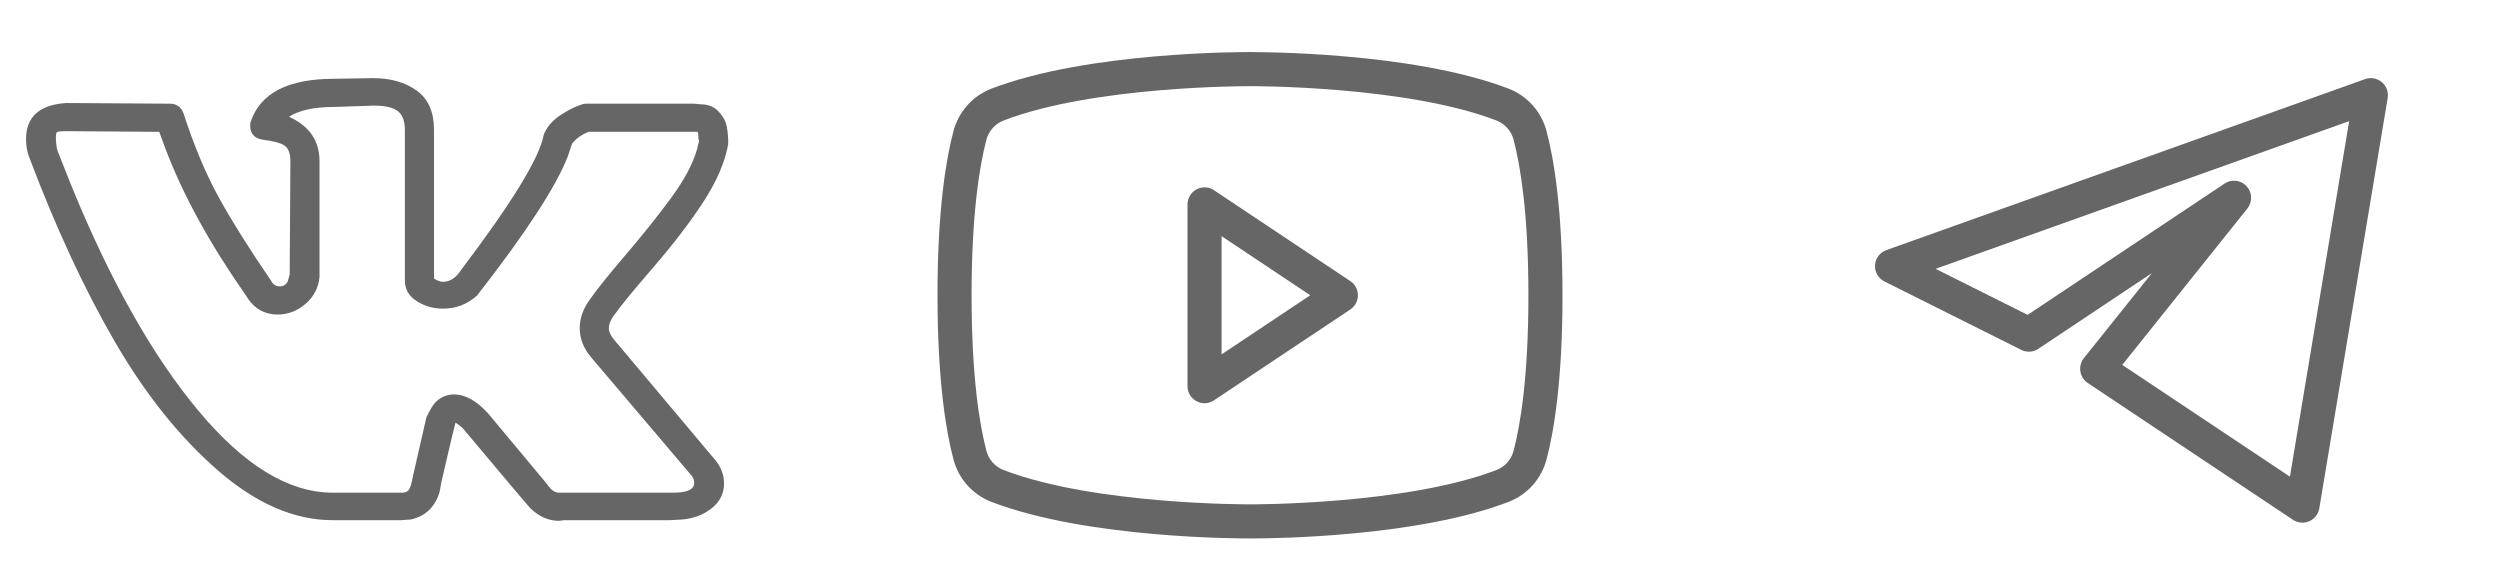
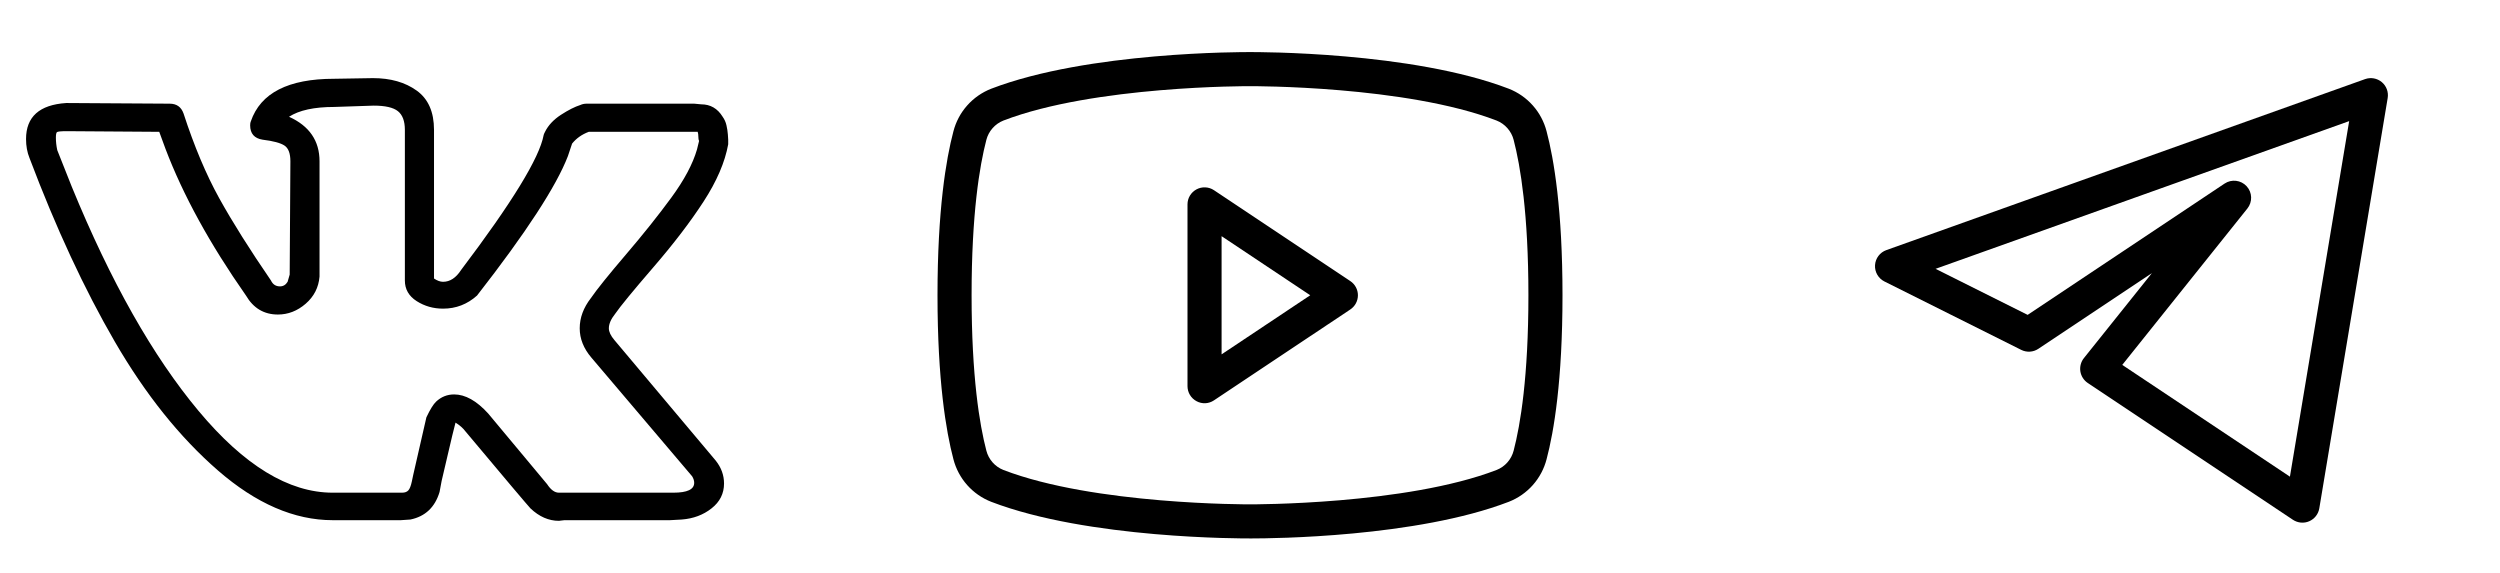
- <svg xmlns="http://www.w3.org/2000/svg" width="96" height="22" viewBox="0 0 96 22" fill="none">
-   <path d="M1 5.339C1 4.484 1.515 4.023 2.545 3.956L6.515 3.981C6.782 3.981 6.959 4.107 7.048 4.358C7.457 5.615 7.914 6.701 8.42 7.615C8.926 8.528 9.588 9.58 10.405 10.771C10.476 10.922 10.592 10.997 10.751 10.997C10.876 10.997 10.973 10.938 11.044 10.821L11.124 10.544L11.151 6.194C11.151 5.892 11.076 5.691 10.925 5.59C10.774 5.49 10.494 5.414 10.085 5.364C9.766 5.314 9.606 5.129 9.606 4.811C9.606 4.744 9.615 4.693 9.632 4.66C10.005 3.57 11.071 3.025 12.83 3.025L14.322 3C14.997 3 15.556 3.159 16 3.478C16.444 3.796 16.666 4.299 16.666 4.987V10.695C16.791 10.779 16.906 10.821 17.013 10.821C17.279 10.821 17.51 10.67 17.705 10.368C19.659 7.786 20.716 6.06 20.876 5.188C20.876 5.171 20.894 5.129 20.929 5.062C21.053 4.811 21.258 4.593 21.542 4.408C21.826 4.224 22.075 4.098 22.288 4.031C22.359 3.998 22.439 3.981 22.528 3.981H26.657L26.924 4.006C27.279 4.006 27.554 4.165 27.75 4.484C27.821 4.584 27.87 4.693 27.896 4.811C27.923 4.928 27.941 5.045 27.95 5.163C27.959 5.28 27.963 5.347 27.963 5.364V5.54C27.839 6.227 27.523 6.961 27.017 7.74C26.511 8.52 25.867 9.362 25.085 10.268C24.304 11.173 23.816 11.768 23.62 12.053C23.46 12.254 23.38 12.439 23.38 12.607C23.38 12.741 23.451 12.892 23.593 13.059L27.483 17.686C27.697 17.955 27.803 18.248 27.803 18.567C27.803 18.952 27.643 19.271 27.323 19.522C27.004 19.774 26.622 19.916 26.178 19.95L25.725 19.975H21.675C21.657 19.975 21.622 19.979 21.569 19.987C21.515 19.996 21.48 20 21.462 20C21.071 20 20.707 19.841 20.37 19.522C20.245 19.388 19.41 18.399 17.865 16.555C17.776 16.437 17.652 16.328 17.492 16.228C17.421 16.496 17.328 16.882 17.212 17.385C17.097 17.888 17.013 18.248 16.959 18.466L16.879 18.893C16.702 19.48 16.329 19.832 15.76 19.95L15.387 19.975H12.776C11.302 19.975 9.832 19.338 8.367 18.064C6.901 16.789 5.583 15.142 4.41 13.122C3.238 11.102 2.146 8.75 1.133 6.068C1.044 5.85 1 5.607 1 5.339ZM17.013 11.852C16.64 11.852 16.302 11.756 16 11.563C15.698 11.37 15.547 11.106 15.547 10.771V4.987C15.547 4.651 15.458 4.412 15.281 4.27C15.103 4.127 14.792 4.056 14.348 4.056L12.83 4.107C12.066 4.107 11.489 4.232 11.098 4.484C11.879 4.836 12.27 5.406 12.27 6.194V10.62C12.235 11.039 12.057 11.387 11.737 11.664C11.418 11.94 11.062 12.078 10.671 12.078C10.139 12.078 9.73 11.835 9.446 11.349C8.06 9.371 7.03 7.493 6.355 5.716L6.115 5.062L2.572 5.037C2.341 5.037 2.212 5.05 2.186 5.075C2.159 5.1 2.146 5.171 2.146 5.288C2.146 5.439 2.163 5.599 2.199 5.766L2.758 7.175C4.25 10.813 5.871 13.68 7.621 15.775C9.37 17.871 11.089 18.919 12.776 18.919H15.441C15.547 18.919 15.627 18.889 15.68 18.831C15.734 18.772 15.778 18.659 15.814 18.491L15.867 18.24L16.373 16.027C16.515 15.725 16.64 15.524 16.746 15.423C16.942 15.239 17.172 15.146 17.439 15.146C17.865 15.146 18.3 15.389 18.744 15.876L21.009 18.592C21.151 18.81 21.302 18.919 21.462 18.919H25.858C26.391 18.919 26.657 18.793 26.657 18.541C26.657 18.458 26.631 18.374 26.578 18.29L22.714 13.738C22.412 13.386 22.261 13.009 22.261 12.607C22.261 12.204 22.403 11.819 22.688 11.45C22.919 11.114 23.367 10.557 24.033 9.777C24.699 8.998 25.281 8.268 25.778 7.59C26.276 6.91 26.604 6.294 26.764 5.741L26.844 5.414C26.826 5.381 26.817 5.326 26.817 5.251C26.817 5.175 26.808 5.112 26.791 5.062H22.608C22.341 5.163 22.128 5.314 21.968 5.515L21.808 5.993C21.364 7.149 20.201 8.935 18.318 11.349C17.945 11.684 17.51 11.852 17.013 11.852Z" fill="#666666" />
-   <path d="M51.851 10.793L46.614 7.302C46.516 7.237 46.402 7.2 46.284 7.195C46.166 7.189 46.049 7.216 45.945 7.272C45.841 7.328 45.754 7.411 45.693 7.512C45.632 7.613 45.6 7.729 45.6 7.847V14.829C45.6 14.948 45.633 15.065 45.694 15.167C45.756 15.269 45.844 15.352 45.949 15.407C46.052 15.463 46.169 15.489 46.286 15.484C46.404 15.478 46.517 15.44 46.614 15.375L51.851 11.884C51.941 11.824 52.015 11.743 52.066 11.648C52.117 11.553 52.144 11.446 52.144 11.338C52.144 11.23 52.117 11.124 52.066 11.029C52.015 10.934 51.941 10.852 51.851 10.793ZM46.909 13.607V9.069L50.313 11.338L46.909 13.607ZM59.389 5.044C59.294 4.675 59.113 4.335 58.861 4.051C58.609 3.766 58.292 3.546 57.938 3.407C54.218 1.978 48.251 2 48 2C47.749 2 41.782 1.978 38.062 3.407C37.708 3.546 37.391 3.766 37.139 4.051C36.887 4.335 36.706 4.675 36.611 5.044C36.327 6.113 36 8.076 36 11.338C36 14.6 36.327 16.564 36.611 17.633C36.706 18.001 36.887 18.341 37.139 18.626C37.391 18.91 37.708 19.131 38.062 19.269C41.782 20.698 47.749 20.676 48 20.676H48.076C48.829 20.676 54.393 20.633 57.938 19.269C58.292 19.131 58.609 18.91 58.861 18.626C59.113 18.341 59.294 18.001 59.389 17.633C59.673 16.564 60 14.6 60 11.338C60 8.076 59.673 6.113 59.389 5.044ZM58.124 17.305C58.081 17.472 57.999 17.626 57.885 17.755C57.772 17.884 57.629 17.984 57.469 18.047C53.978 19.389 48.066 19.367 48 19.367C47.934 19.367 42.022 19.389 38.531 18.047C38.371 17.984 38.228 17.884 38.115 17.755C38.001 17.626 37.919 17.472 37.876 17.305C37.614 16.302 37.309 14.458 37.309 11.338C37.309 8.218 37.614 6.375 37.876 5.371C37.919 5.204 38.001 5.05 38.115 4.922C38.228 4.793 38.371 4.692 38.531 4.629C42.022 3.287 47.934 3.309 48 3.309C48.066 3.309 53.978 3.287 57.469 4.629C57.629 4.692 57.772 4.793 57.885 4.922C57.999 5.05 58.081 5.204 58.124 5.371C58.386 6.375 58.691 8.218 58.691 11.338C58.691 14.458 58.386 16.302 58.124 17.305Z" fill="#666666" />
-   <path fill-rule="evenodd" clip-rule="evenodd" d="M91.461 3.153C91.639 3.302 91.725 3.535 91.687 3.764L89.061 19.521C89.024 19.741 88.879 19.927 88.674 20.016C88.47 20.105 88.235 20.083 88.049 19.96L80.171 14.707C80.018 14.605 79.915 14.444 79.886 14.262C79.858 14.08 79.907 13.895 80.022 13.751L82.633 10.488L78.273 13.394C78.077 13.525 77.826 13.541 77.615 13.435L72.363 10.809C72.128 10.691 71.985 10.445 72.001 10.182C72.017 9.92 72.188 9.692 72.436 9.604L90.819 3.038C91.038 2.96 91.282 3.004 91.461 3.153ZM74.326 10.323L77.862 12.091L85.423 7.05C85.692 6.87 86.052 6.913 86.271 7.152C86.49 7.391 86.502 7.753 86.3 8.006L81.495 14.012L87.933 18.304L90.208 4.651L74.326 10.323Z" fill="#666666" />
+ <svg xmlns="http://www.w3.org/2000/svg" width="96" height="22" viewBox="0 0 96 22">
+   <path d="M1 5.339C1 4.484 1.515 4.023 2.545 3.956L6.515 3.981C6.782 3.981 6.959 4.107 7.048 4.358C7.457 5.615 7.914 6.701 8.42 7.615C8.926 8.528 9.588 9.58 10.405 10.771C10.476 10.922 10.592 10.997 10.751 10.997C10.876 10.997 10.973 10.938 11.044 10.821L11.124 10.544L11.151 6.194C11.151 5.892 11.076 5.691 10.925 5.59C10.774 5.49 10.494 5.414 10.085 5.364C9.766 5.314 9.606 5.129 9.606 4.811C9.606 4.744 9.615 4.693 9.632 4.66C10.005 3.57 11.071 3.025 12.83 3.025L14.322 3C14.997 3 15.556 3.159 16 3.478C16.444 3.796 16.666 4.299 16.666 4.987V10.695C16.791 10.779 16.906 10.821 17.013 10.821C17.279 10.821 17.51 10.67 17.705 10.368C19.659 7.786 20.716 6.06 20.876 5.188C20.876 5.171 20.894 5.129 20.929 5.062C21.053 4.811 21.258 4.593 21.542 4.408C21.826 4.224 22.075 4.098 22.288 4.031C22.359 3.998 22.439 3.981 22.528 3.981H26.657L26.924 4.006C27.279 4.006 27.554 4.165 27.75 4.484C27.821 4.584 27.87 4.693 27.896 4.811C27.923 4.928 27.941 5.045 27.95 5.163C27.959 5.28 27.963 5.347 27.963 5.364V5.54C27.839 6.227 27.523 6.961 27.017 7.74C26.511 8.52 25.867 9.362 25.085 10.268C24.304 11.173 23.816 11.768 23.62 12.053C23.46 12.254 23.38 12.439 23.38 12.607C23.38 12.741 23.451 12.892 23.593 13.059L27.483 17.686C27.697 17.955 27.803 18.248 27.803 18.567C27.803 18.952 27.643 19.271 27.323 19.522C27.004 19.774 26.622 19.916 26.178 19.95L25.725 19.975H21.675C21.657 19.975 21.622 19.979 21.569 19.987C21.515 19.996 21.48 20 21.462 20C21.071 20 20.707 19.841 20.37 19.522C20.245 19.388 19.41 18.399 17.865 16.555C17.776 16.437 17.652 16.328 17.492 16.228C17.421 16.496 17.328 16.882 17.212 17.385C17.097 17.888 17.013 18.248 16.959 18.466L16.879 18.893C16.702 19.48 16.329 19.832 15.76 19.95L15.387 19.975H12.776C11.302 19.975 9.832 19.338 8.367 18.064C6.901 16.789 5.583 15.142 4.41 13.122C3.238 11.102 2.146 8.75 1.133 6.068C1.044 5.85 1 5.607 1 5.339ZM17.013 11.852C16.64 11.852 16.302 11.756 16 11.563C15.698 11.37 15.547 11.106 15.547 10.771V4.987C15.547 4.651 15.458 4.412 15.281 4.27C15.103 4.127 14.792 4.056 14.348 4.056L12.83 4.107C12.066 4.107 11.489 4.232 11.098 4.484C11.879 4.836 12.27 5.406 12.27 6.194V10.62C12.235 11.039 12.057 11.387 11.737 11.664C11.418 11.94 11.062 12.078 10.671 12.078C10.139 12.078 9.73 11.835 9.446 11.349C8.06 9.371 7.03 7.493 6.355 5.716L6.115 5.062L2.572 5.037C2.341 5.037 2.212 5.05 2.186 5.075C2.159 5.1 2.146 5.171 2.146 5.288C2.146 5.439 2.163 5.599 2.199 5.766L2.758 7.175C4.25 10.813 5.871 13.68 7.621 15.775C9.37 17.871 11.089 18.919 12.776 18.919H15.441C15.547 18.919 15.627 18.889 15.68 18.831C15.734 18.772 15.778 18.659 15.814 18.491L15.867 18.24L16.373 16.027C16.515 15.725 16.64 15.524 16.746 15.423C16.942 15.239 17.172 15.146 17.439 15.146C17.865 15.146 18.3 15.389 18.744 15.876L21.009 18.592C21.151 18.81 21.302 18.919 21.462 18.919H25.858C26.391 18.919 26.657 18.793 26.657 18.541C26.657 18.458 26.631 18.374 26.578 18.29L22.714 13.738C22.412 13.386 22.261 13.009 22.261 12.607C22.261 12.204 22.403 11.819 22.688 11.45C22.919 11.114 23.367 10.557 24.033 9.777C24.699 8.998 25.281 8.268 25.778 7.59C26.276 6.91 26.604 6.294 26.764 5.741L26.844 5.414C26.826 5.381 26.817 5.326 26.817 5.251C26.817 5.175 26.808 5.112 26.791 5.062H22.608C22.341 5.163 22.128 5.314 21.968 5.515L21.808 5.993C21.364 7.149 20.201 8.935 18.318 11.349C17.945 11.684 17.51 11.852 17.013 11.852Z" fill="currentColor" />
+   <path d="M51.851 10.793L46.614 7.302C46.516 7.237 46.402 7.2 46.284 7.195C46.166 7.189 46.049 7.216 45.945 7.272C45.841 7.328 45.754 7.411 45.693 7.512C45.632 7.613 45.6 7.729 45.6 7.847V14.829C45.6 14.948 45.633 15.065 45.694 15.167C45.756 15.269 45.844 15.352 45.949 15.407C46.052 15.463 46.169 15.489 46.286 15.484C46.404 15.478 46.517 15.44 46.614 15.375L51.851 11.884C51.941 11.824 52.015 11.743 52.066 11.648C52.117 11.553 52.144 11.446 52.144 11.338C52.144 11.23 52.117 11.124 52.066 11.029C52.015 10.934 51.941 10.852 51.851 10.793ZM46.909 13.607V9.069L50.313 11.338L46.909 13.607ZM59.389 5.044C59.294 4.675 59.113 4.335 58.861 4.051C58.609 3.766 58.292 3.546 57.938 3.407C54.218 1.978 48.251 2 48 2C47.749 2 41.782 1.978 38.062 3.407C37.708 3.546 37.391 3.766 37.139 4.051C36.887 4.335 36.706 4.675 36.611 5.044C36.327 6.113 36 8.076 36 11.338C36 14.6 36.327 16.564 36.611 17.633C36.706 18.001 36.887 18.341 37.139 18.626C37.391 18.91 37.708 19.131 38.062 19.269C41.782 20.698 47.749 20.676 48 20.676H48.076C48.829 20.676 54.393 20.633 57.938 19.269C58.292 19.131 58.609 18.91 58.861 18.626C59.113 18.341 59.294 18.001 59.389 17.633C59.673 16.564 60 14.6 60 11.338C60 8.076 59.673 6.113 59.389 5.044ZM58.124 17.305C58.081 17.472 57.999 17.626 57.885 17.755C57.772 17.884 57.629 17.984 57.469 18.047C53.978 19.389 48.066 19.367 48 19.367C47.934 19.367 42.022 19.389 38.531 18.047C38.371 17.984 38.228 17.884 38.115 17.755C38.001 17.626 37.919 17.472 37.876 17.305C37.614 16.302 37.309 14.458 37.309 11.338C37.309 8.218 37.614 6.375 37.876 5.371C37.919 5.204 38.001 5.05 38.115 4.922C38.228 4.793 38.371 4.692 38.531 4.629C42.022 3.287 47.934 3.309 48 3.309C48.066 3.309 53.978 3.287 57.469 4.629C57.629 4.692 57.772 4.793 57.885 4.922C57.999 5.05 58.081 5.204 58.124 5.371C58.386 6.375 58.691 8.218 58.691 11.338C58.691 14.458 58.386 16.302 58.124 17.305Z" fill="currentColor" />
+   <path fill-rule="evenodd" clip-rule="evenodd" d="M91.461 3.153C91.639 3.302 91.725 3.535 91.687 3.764L89.061 19.521C89.024 19.741 88.879 19.927 88.674 20.016C88.47 20.105 88.235 20.083 88.049 19.96L80.171 14.707C80.018 14.605 79.915 14.444 79.886 14.262C79.858 14.08 79.907 13.895 80.022 13.751L82.633 10.488L78.273 13.394C78.077 13.525 77.826 13.541 77.615 13.435L72.363 10.809C72.128 10.691 71.985 10.445 72.001 10.182C72.017 9.92 72.188 9.692 72.436 9.604L90.819 3.038C91.038 2.96 91.282 3.004 91.461 3.153ZM74.326 10.323L77.862 12.091L85.423 7.05C85.692 6.87 86.052 6.913 86.271 7.152C86.49 7.391 86.502 7.753 86.3 8.006L81.495 14.012L87.933 18.304L90.208 4.651L74.326 10.323Z" fill="currentColor" />
</svg>
